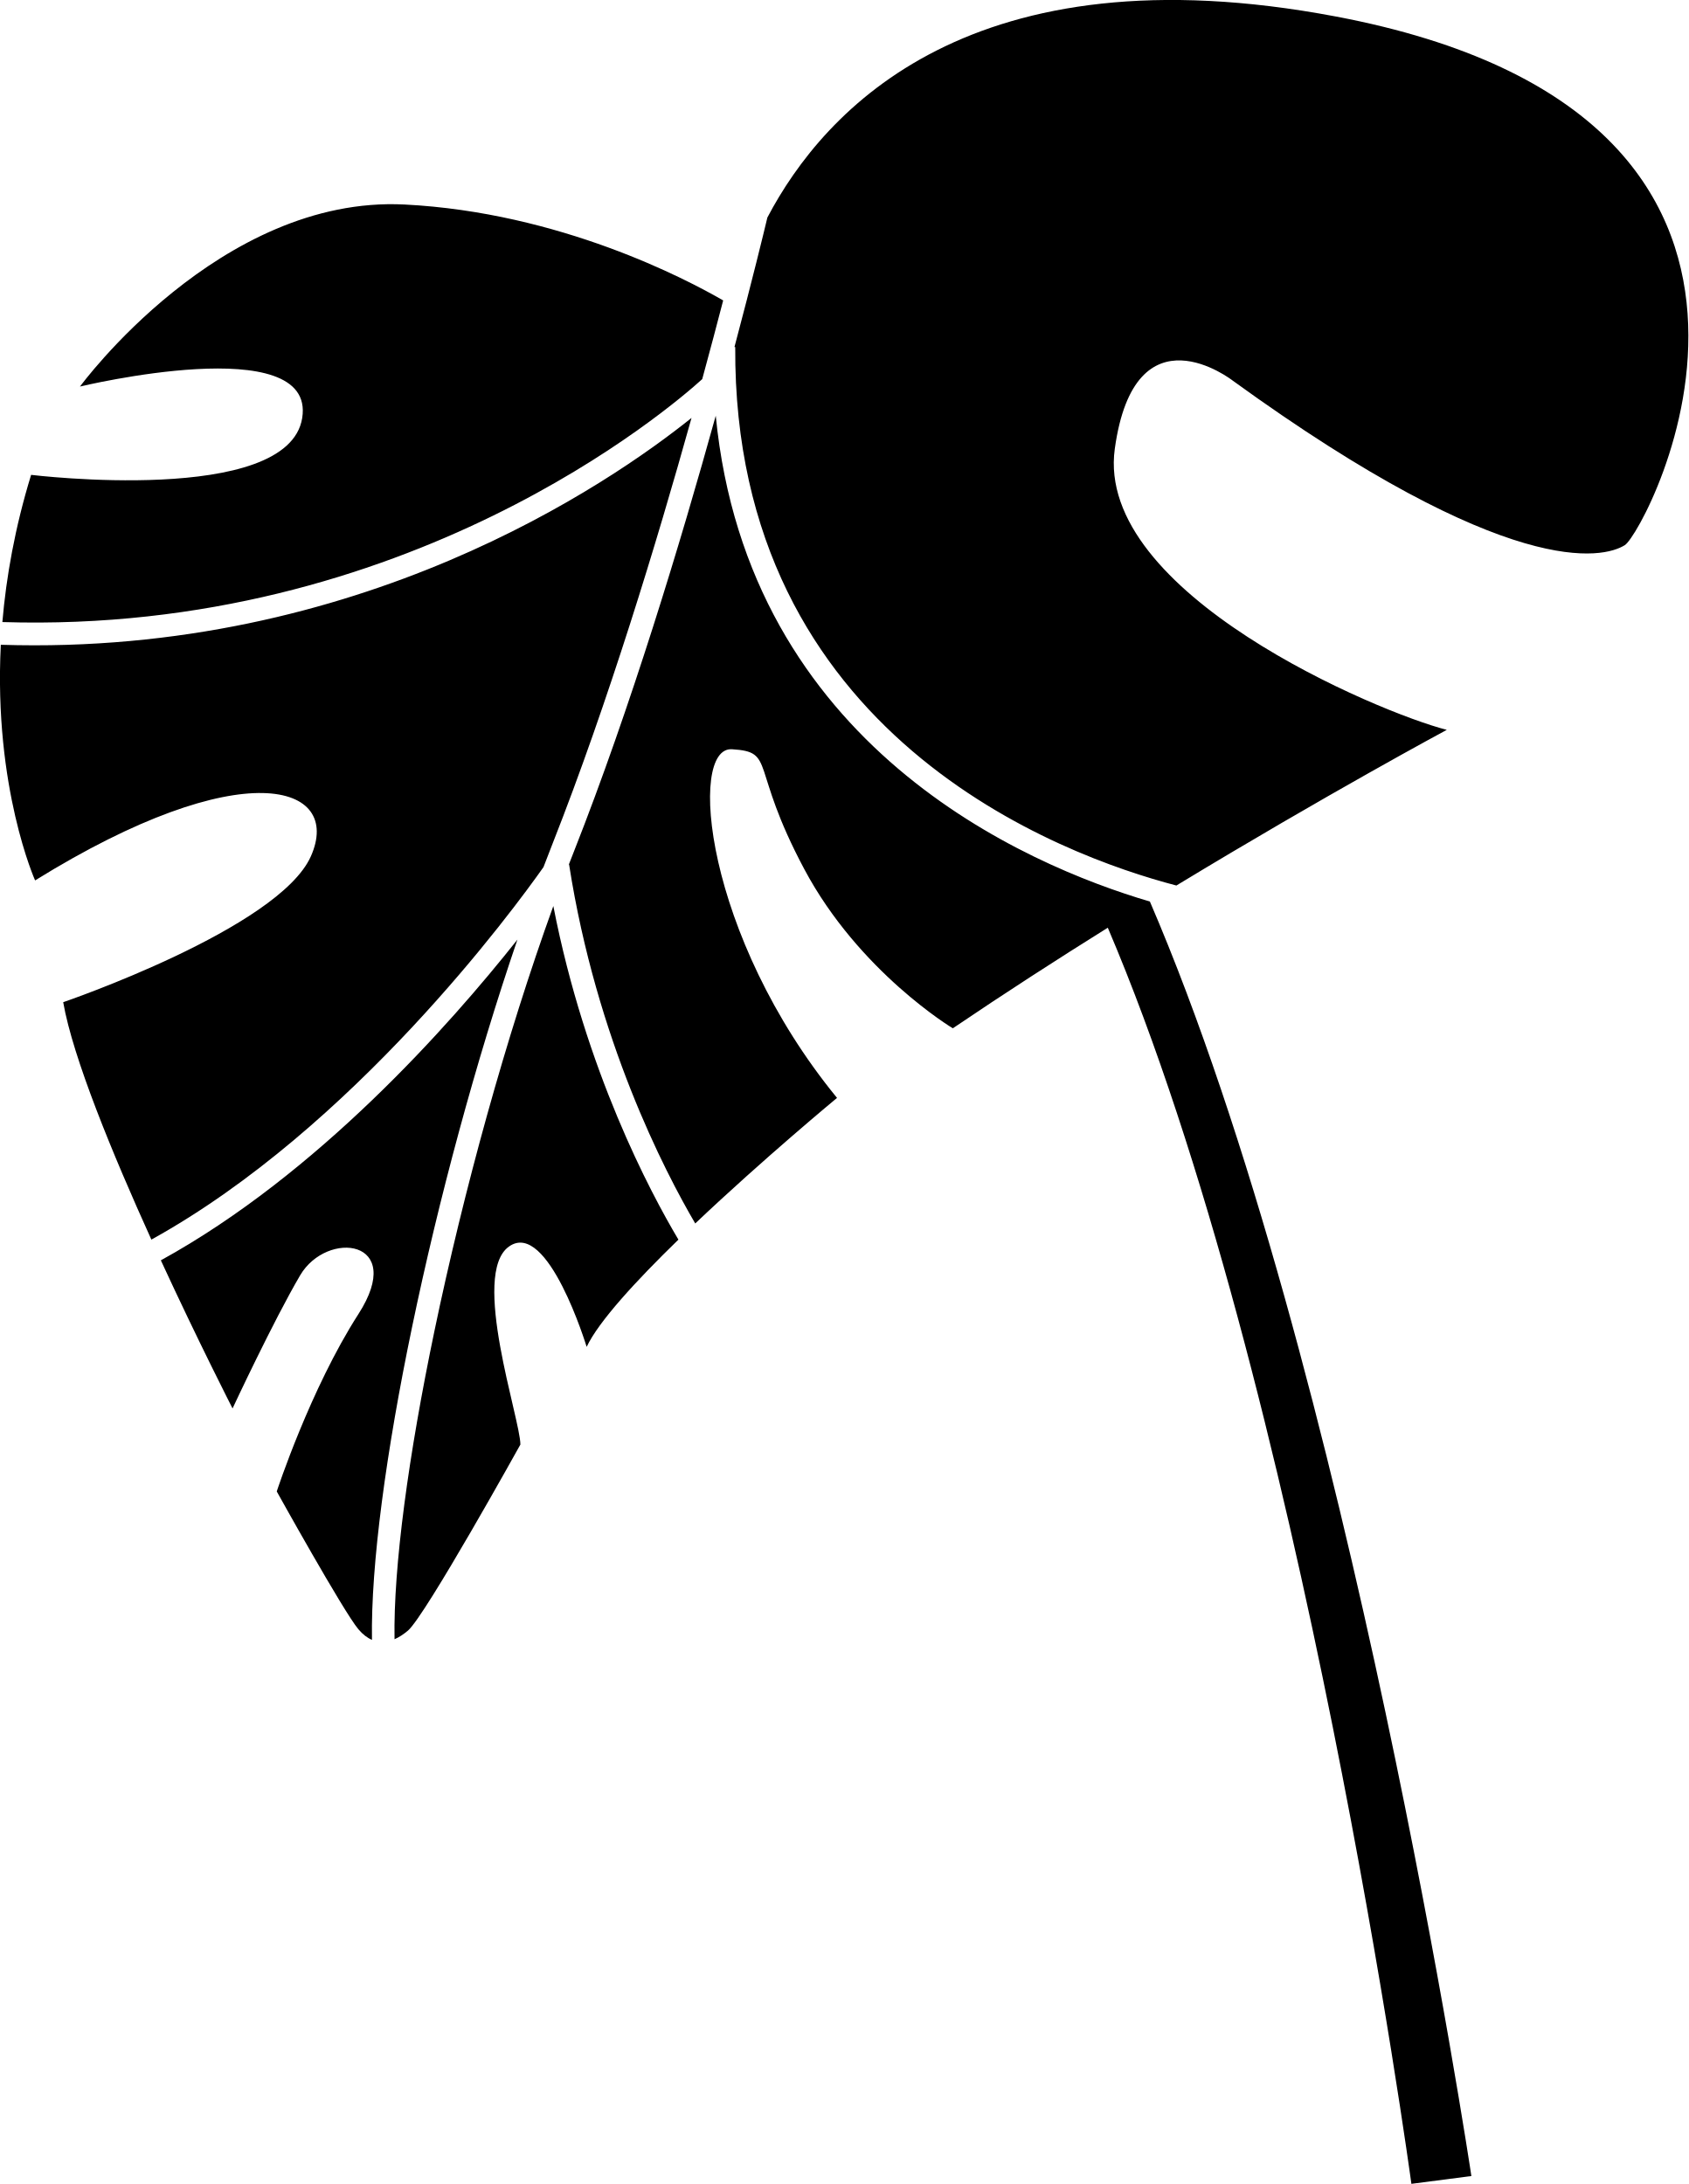
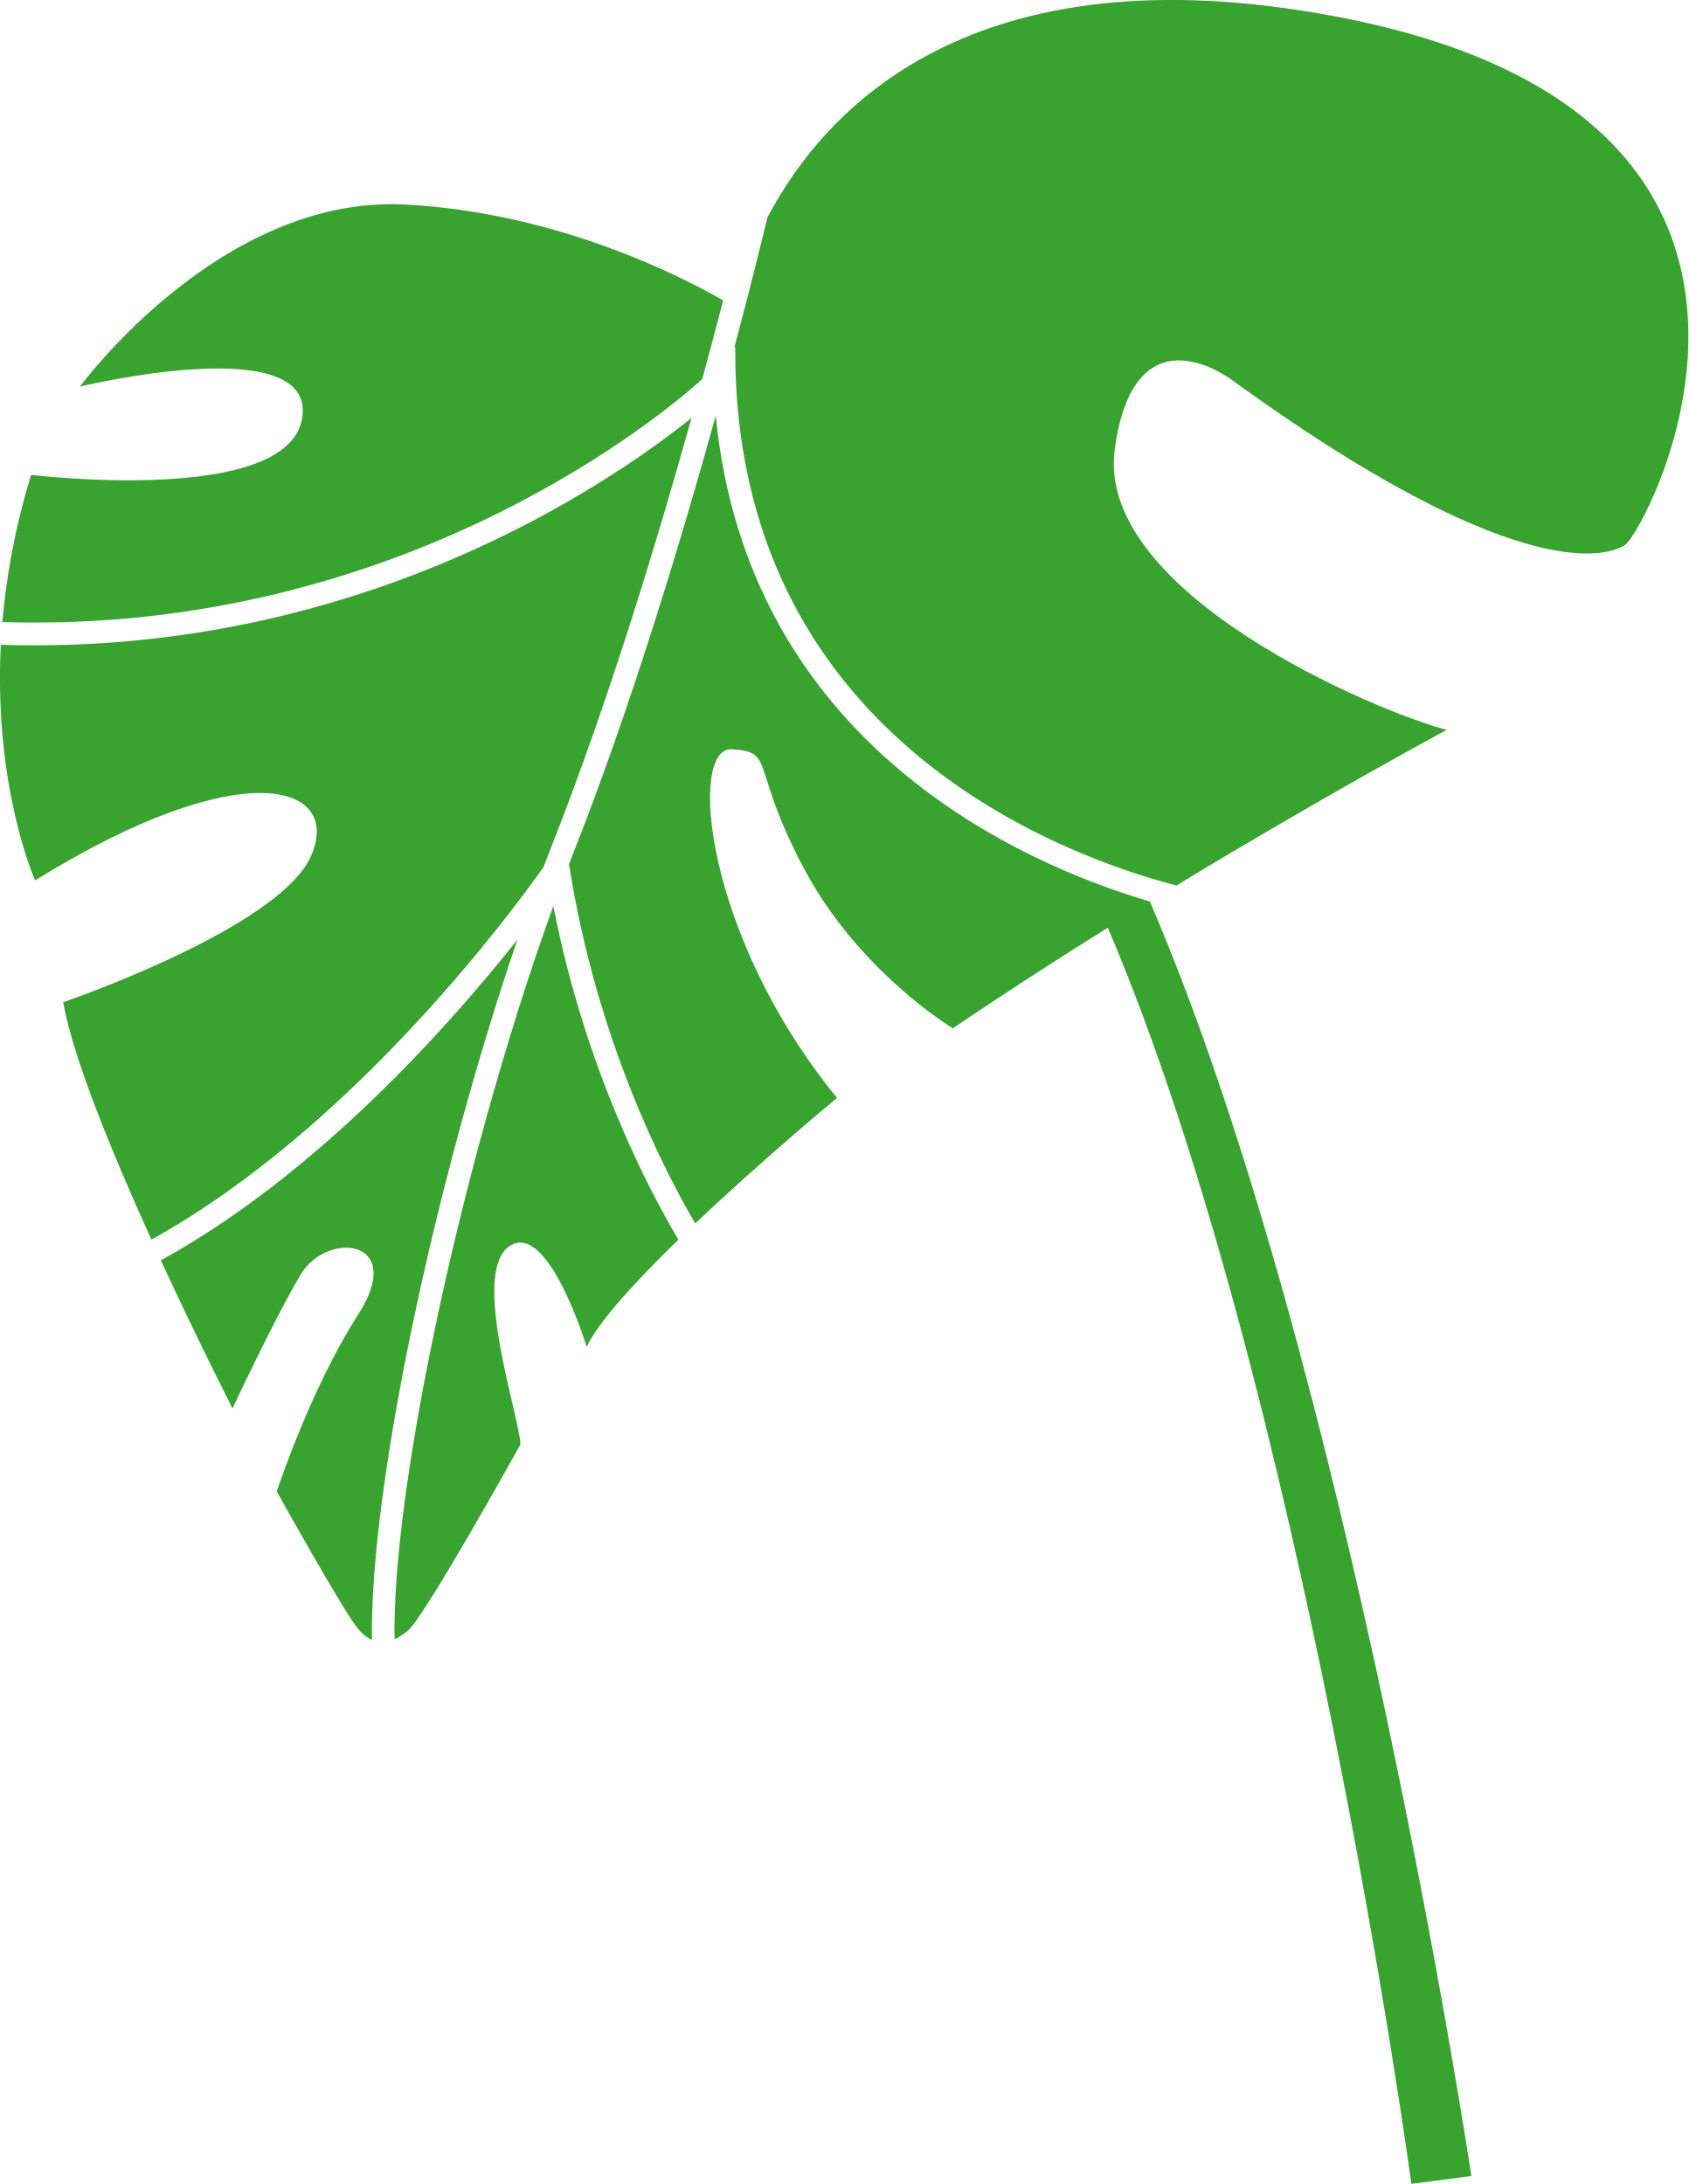
<svg xmlns="http://www.w3.org/2000/svg" xml:space="preserve" version="1.1" style="shape-rendering:geometricPrecision; text-rendering:geometricPrecision; image-rendering:optimizeQuality; fill-rule:evenodd; clip-rule:evenodd" viewBox="0 0 313.64 405.79">
  <defs />
  <g id="Layer_x0020_1">
-     <path className="fil-leaf-3" d="M268.76 135.61c0,0 -22.17,11.9 -50.23,28.92 -21.12,-5.52 -82.36,-27.74 -81.95,-100.04l-0.14 -0.02c3.32,-12.49 5.48,-21.39 6.11,-24.05 10.61,-20.2 38.05,-50.12 105.57,-37.36 98.73,18.65 57.69,95.74 53.71,98.23 -3.98,2.49 -21.39,6.71 -72.86,-30.59 0,0 -18.15,-14.17 -21.88,12.68 -3.73,26.86 48.99,48.99 61.68,52.23zm-6.57 270.17c-0.06,-0.43 -20.14,-148.39 -56.4,-233.41 -9.42,5.88 -19.19,12.19 -28.79,18.69 0,0 -17.41,-10.44 -27.6,-29.59 -10.2,-19.15 -5.22,-21.76 -13.43,-22.26 -8.21,-0.5 -5.1,34.69 19.52,64.78 0,0 -13.7,11.34 -26.34,23.33 -5.68,-9.69 -18.35,-34.11 -23.43,-66.68l-0.05 -0.01c0.31,-0.8 0.62,-1.59 0.93,-2.38 10.57,-26.8 19.85,-57.53 26.36,-81.01 6.01,61.39 57.45,83.42 80.65,90.27 37.09,86.22 59.66,236.37 59.72,236.8l-11.15 1.45zm-136.16 -175.46c-7.88,7.66 -14.84,15.23 -17.05,19.93 0,0 -7.21,-23.75 -14.42,-18.65 -7.21,5.1 2.11,32.08 2.11,36.8 0,0 -17.66,31.83 -20.89,34.57 -0.83,0.7 -1.66,1.24 -2.49,1.6 -0.23,-13.47 2.61,-34.23 7.4,-57.21 5.42,-26.02 13.33,-54.79 22.1,-79.02 5.96,30.61 18.04,53.25 23.24,61.99zm-56.93 74.37c-0.87,-0.37 -1.72,-1.02 -2.52,-1.97 -2.74,-3.23 -15.17,-25.61 -15.17,-25.61 0,0 6.22,-19.03 15.17,-32.95 8.95,-13.93 -5.84,-15.67 -10.82,-7.21 -4.97,8.46 -12.56,24.74 -12.56,24.74 0,0 -6.31,-12.32 -13.32,-27.52 29.11,-16 53.59,-43.62 66.24,-59.59 -7.75,22.68 -14.67,48.42 -19.56,71.93 -4.83,23.18 -7.69,44.25 -7.46,58.19zm-40.98 -74.37c-7.17,-15.81 -14.58,-33.78 -16.38,-44.11 0,0 40.04,-13.68 46.01,-27.11 5.97,-13.43 -12.68,-19.4 -51.23,4.48 0,0 -7.71,-17.19 -6.37,-43.78 66.5,2.13 113.04,-29.91 128.31,-42.15 -6.46,23.16 -15.53,53 -25.8,79.07 -0.57,1.44 -1.13,2.91 -1.7,4.39 -5.54,7.86 -35.3,48.46 -72.84,69.21zm-27.68 -114.74c0.71,-8.36 2.33,-17.55 5.34,-27.35 0,0 47.75,5.84 50.36,-10.57 2.61,-16.41 -41.28,-5.84 -41.28,-5.84 0,0 25.99,-35.56 60.3,-33.82 28.82,1.46 52.37,13.88 59.18,17.82 -1.11,4.27 -2.41,9.2 -3.89,14.62 -5.75,5.22 -54.72,47.49 -130.01,45.14z" />
+     <path fill="#38A32F" className="fil-leaf-3" d="M268.76 135.61c0,0 -22.17,11.9 -50.23,28.92 -21.12,-5.52 -82.36,-27.74 -81.95,-100.04l-0.14 -0.02c3.32,-12.49 5.48,-21.39 6.11,-24.05 10.61,-20.2 38.05,-50.12 105.57,-37.36 98.73,18.65 57.69,95.74 53.71,98.23 -3.98,2.49 -21.39,6.71 -72.86,-30.59 0,0 -18.15,-14.17 -21.88,12.68 -3.73,26.86 48.99,48.99 61.68,52.23zm-6.57 270.17c-0.06,-0.43 -20.14,-148.39 -56.4,-233.41 -9.42,5.88 -19.19,12.19 -28.79,18.69 0,0 -17.41,-10.44 -27.6,-29.59 -10.2,-19.15 -5.22,-21.76 -13.43,-22.26 -8.21,-0.5 -5.1,34.69 19.52,64.78 0,0 -13.7,11.34 -26.34,23.33 -5.68,-9.69 -18.35,-34.11 -23.43,-66.68l-0.05 -0.01c0.31,-0.8 0.62,-1.59 0.93,-2.38 10.57,-26.8 19.85,-57.53 26.36,-81.01 6.01,61.39 57.45,83.42 80.65,90.27 37.09,86.22 59.66,236.37 59.72,236.8l-11.15 1.45zm-136.16 -175.46c-7.88,7.66 -14.84,15.23 -17.05,19.93 0,0 -7.21,-23.75 -14.42,-18.65 -7.21,5.1 2.11,32.08 2.11,36.8 0,0 -17.66,31.83 -20.89,34.57 -0.83,0.7 -1.66,1.24 -2.49,1.6 -0.23,-13.47 2.61,-34.23 7.4,-57.21 5.42,-26.02 13.33,-54.79 22.1,-79.02 5.96,30.61 18.04,53.25 23.24,61.99zm-56.93 74.37c-0.87,-0.37 -1.72,-1.02 -2.52,-1.97 -2.74,-3.23 -15.17,-25.61 -15.17,-25.61 0,0 6.22,-19.03 15.17,-32.95 8.95,-13.93 -5.84,-15.67 -10.82,-7.21 -4.97,8.46 -12.56,24.74 -12.56,24.74 0,0 -6.31,-12.32 -13.32,-27.52 29.11,-16 53.59,-43.62 66.24,-59.59 -7.75,22.68 -14.67,48.42 -19.56,71.93 -4.83,23.18 -7.69,44.25 -7.46,58.19zm-40.98 -74.37c-7.17,-15.81 -14.58,-33.78 -16.38,-44.11 0,0 40.04,-13.68 46.01,-27.11 5.97,-13.43 -12.68,-19.4 -51.23,4.48 0,0 -7.71,-17.19 -6.37,-43.78 66.5,2.13 113.04,-29.91 128.31,-42.15 -6.46,23.16 -15.53,53 -25.8,79.07 -0.57,1.44 -1.13,2.91 -1.7,4.39 -5.54,7.86 -35.3,48.46 -72.84,69.21zm-27.68 -114.74c0.71,-8.36 2.33,-17.55 5.34,-27.35 0,0 47.75,5.84 50.36,-10.57 2.61,-16.41 -41.28,-5.84 -41.28,-5.84 0,0 25.99,-35.56 60.3,-33.82 28.82,1.46 52.37,13.88 59.18,17.82 -1.11,4.27 -2.41,9.2 -3.89,14.62 -5.75,5.22 -54.72,47.49 -130.01,45.14z" />
  </g>
</svg>
